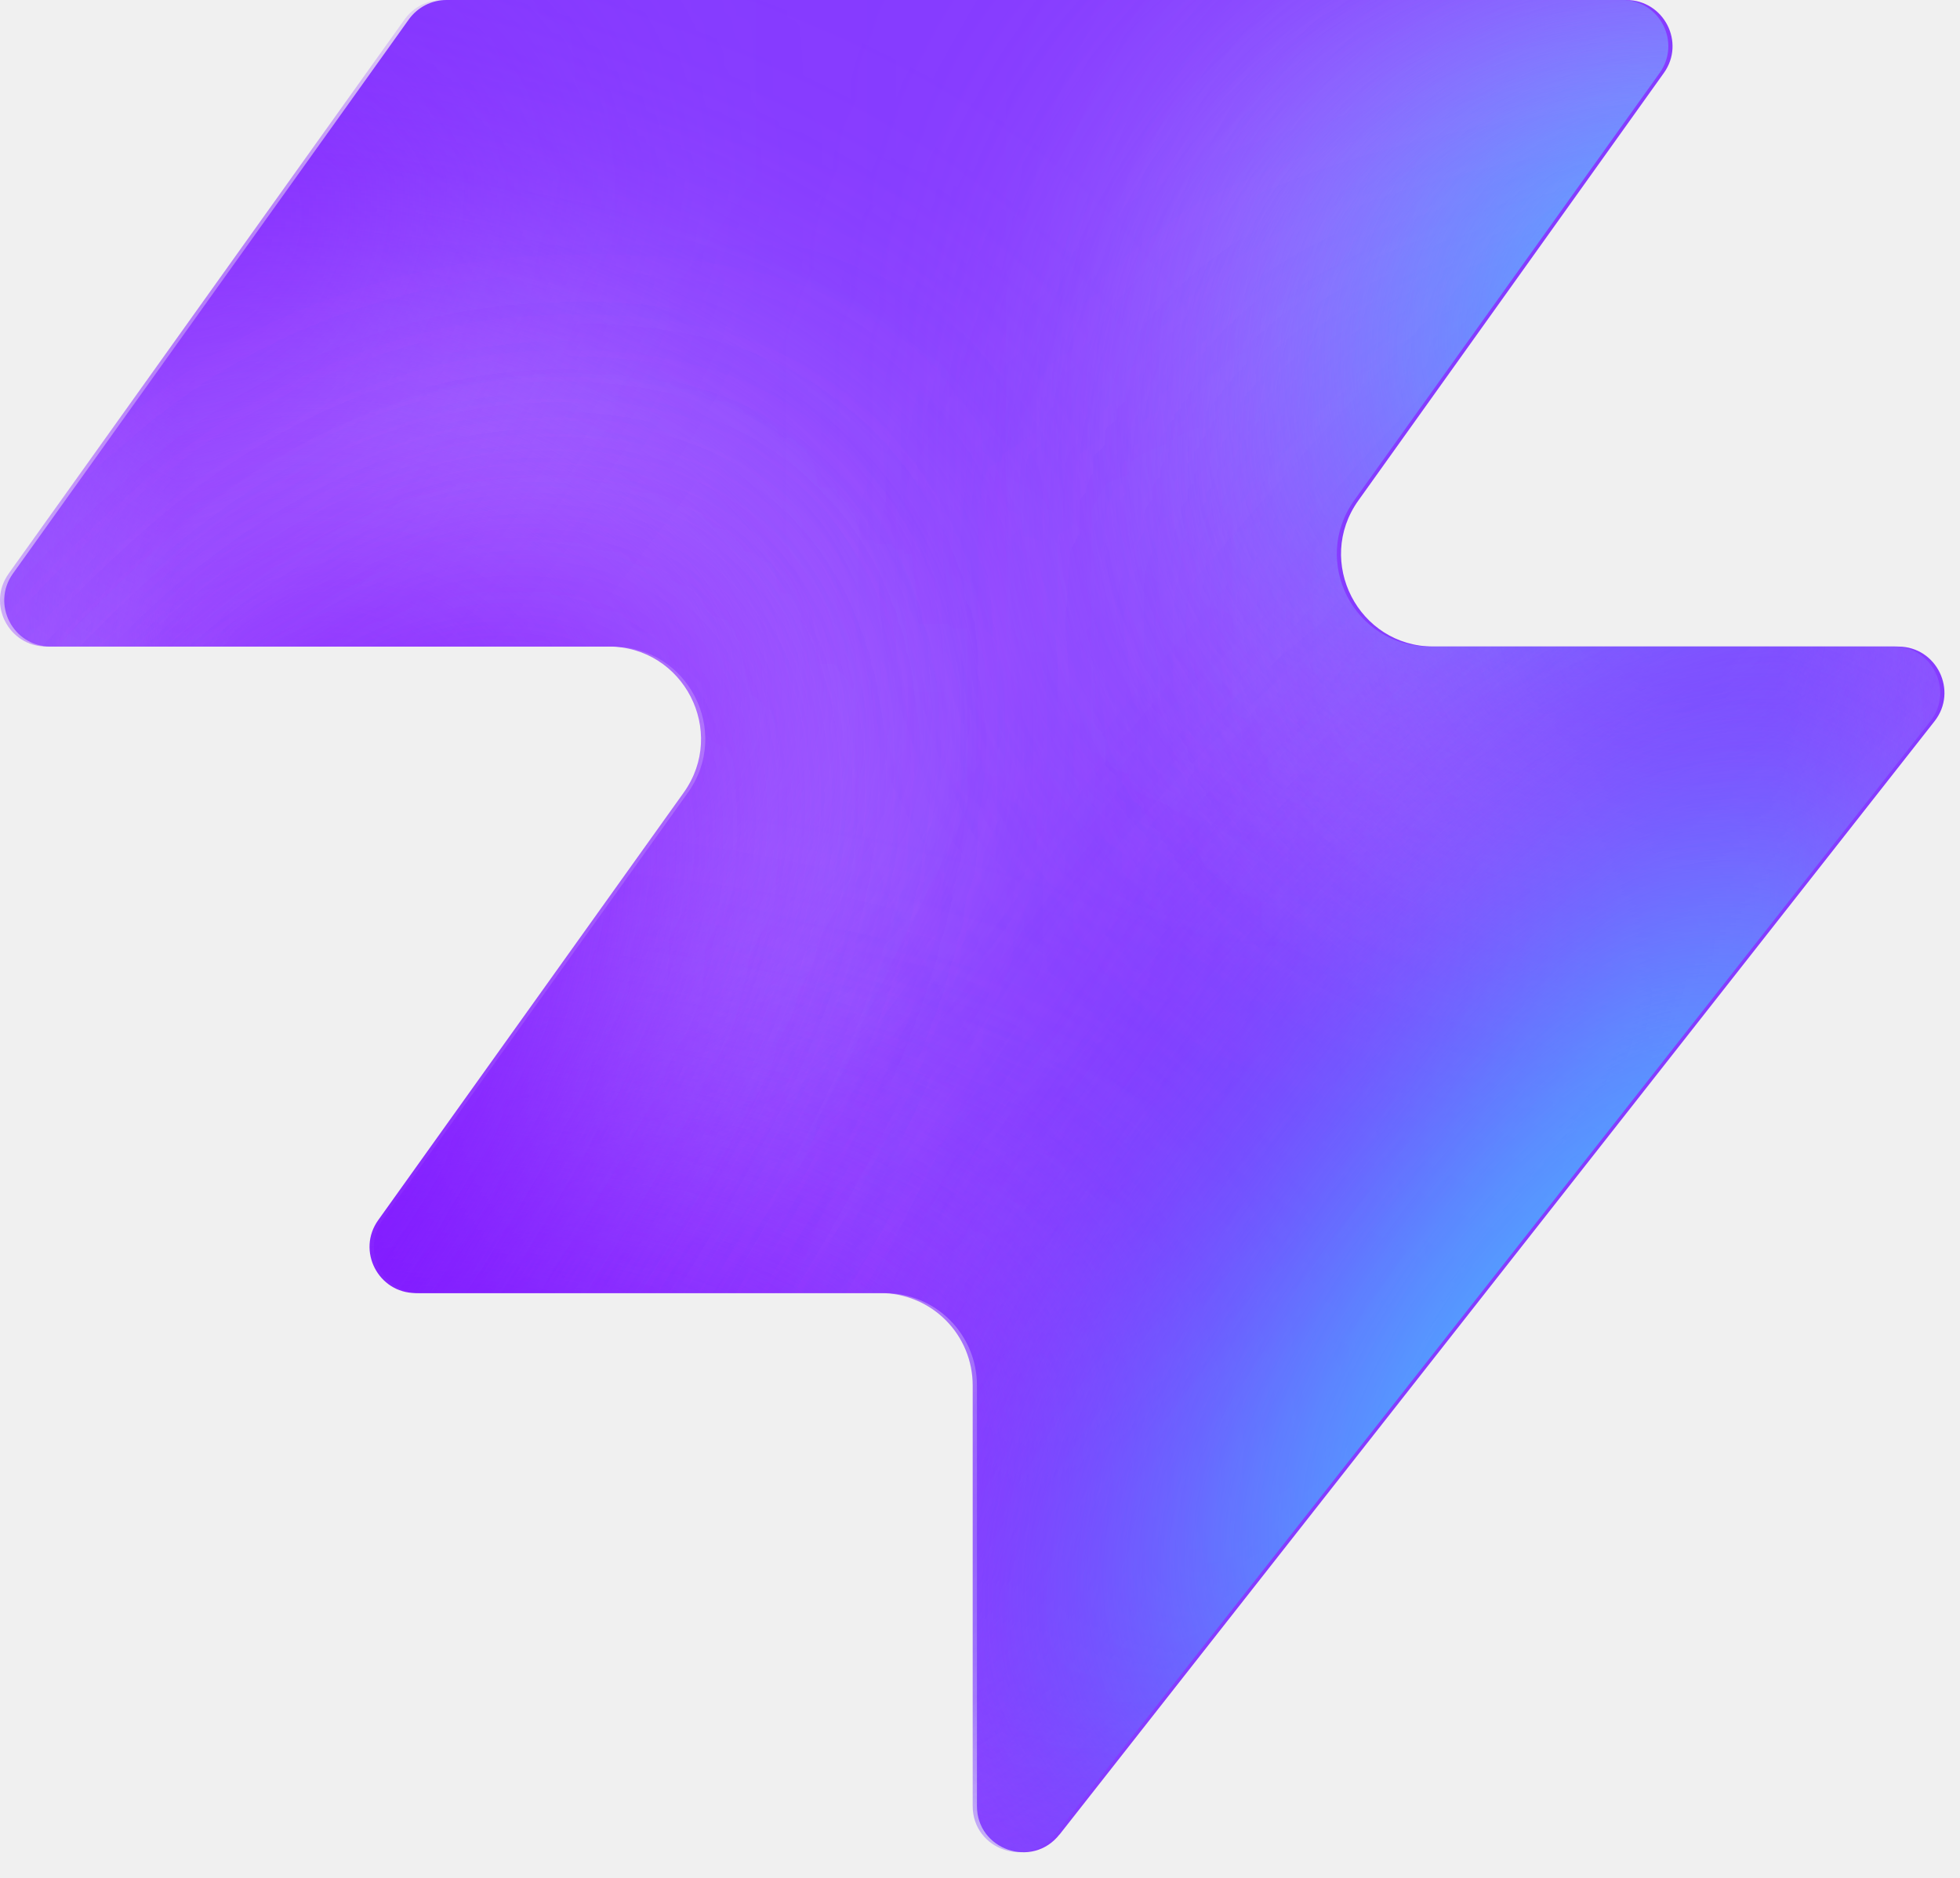
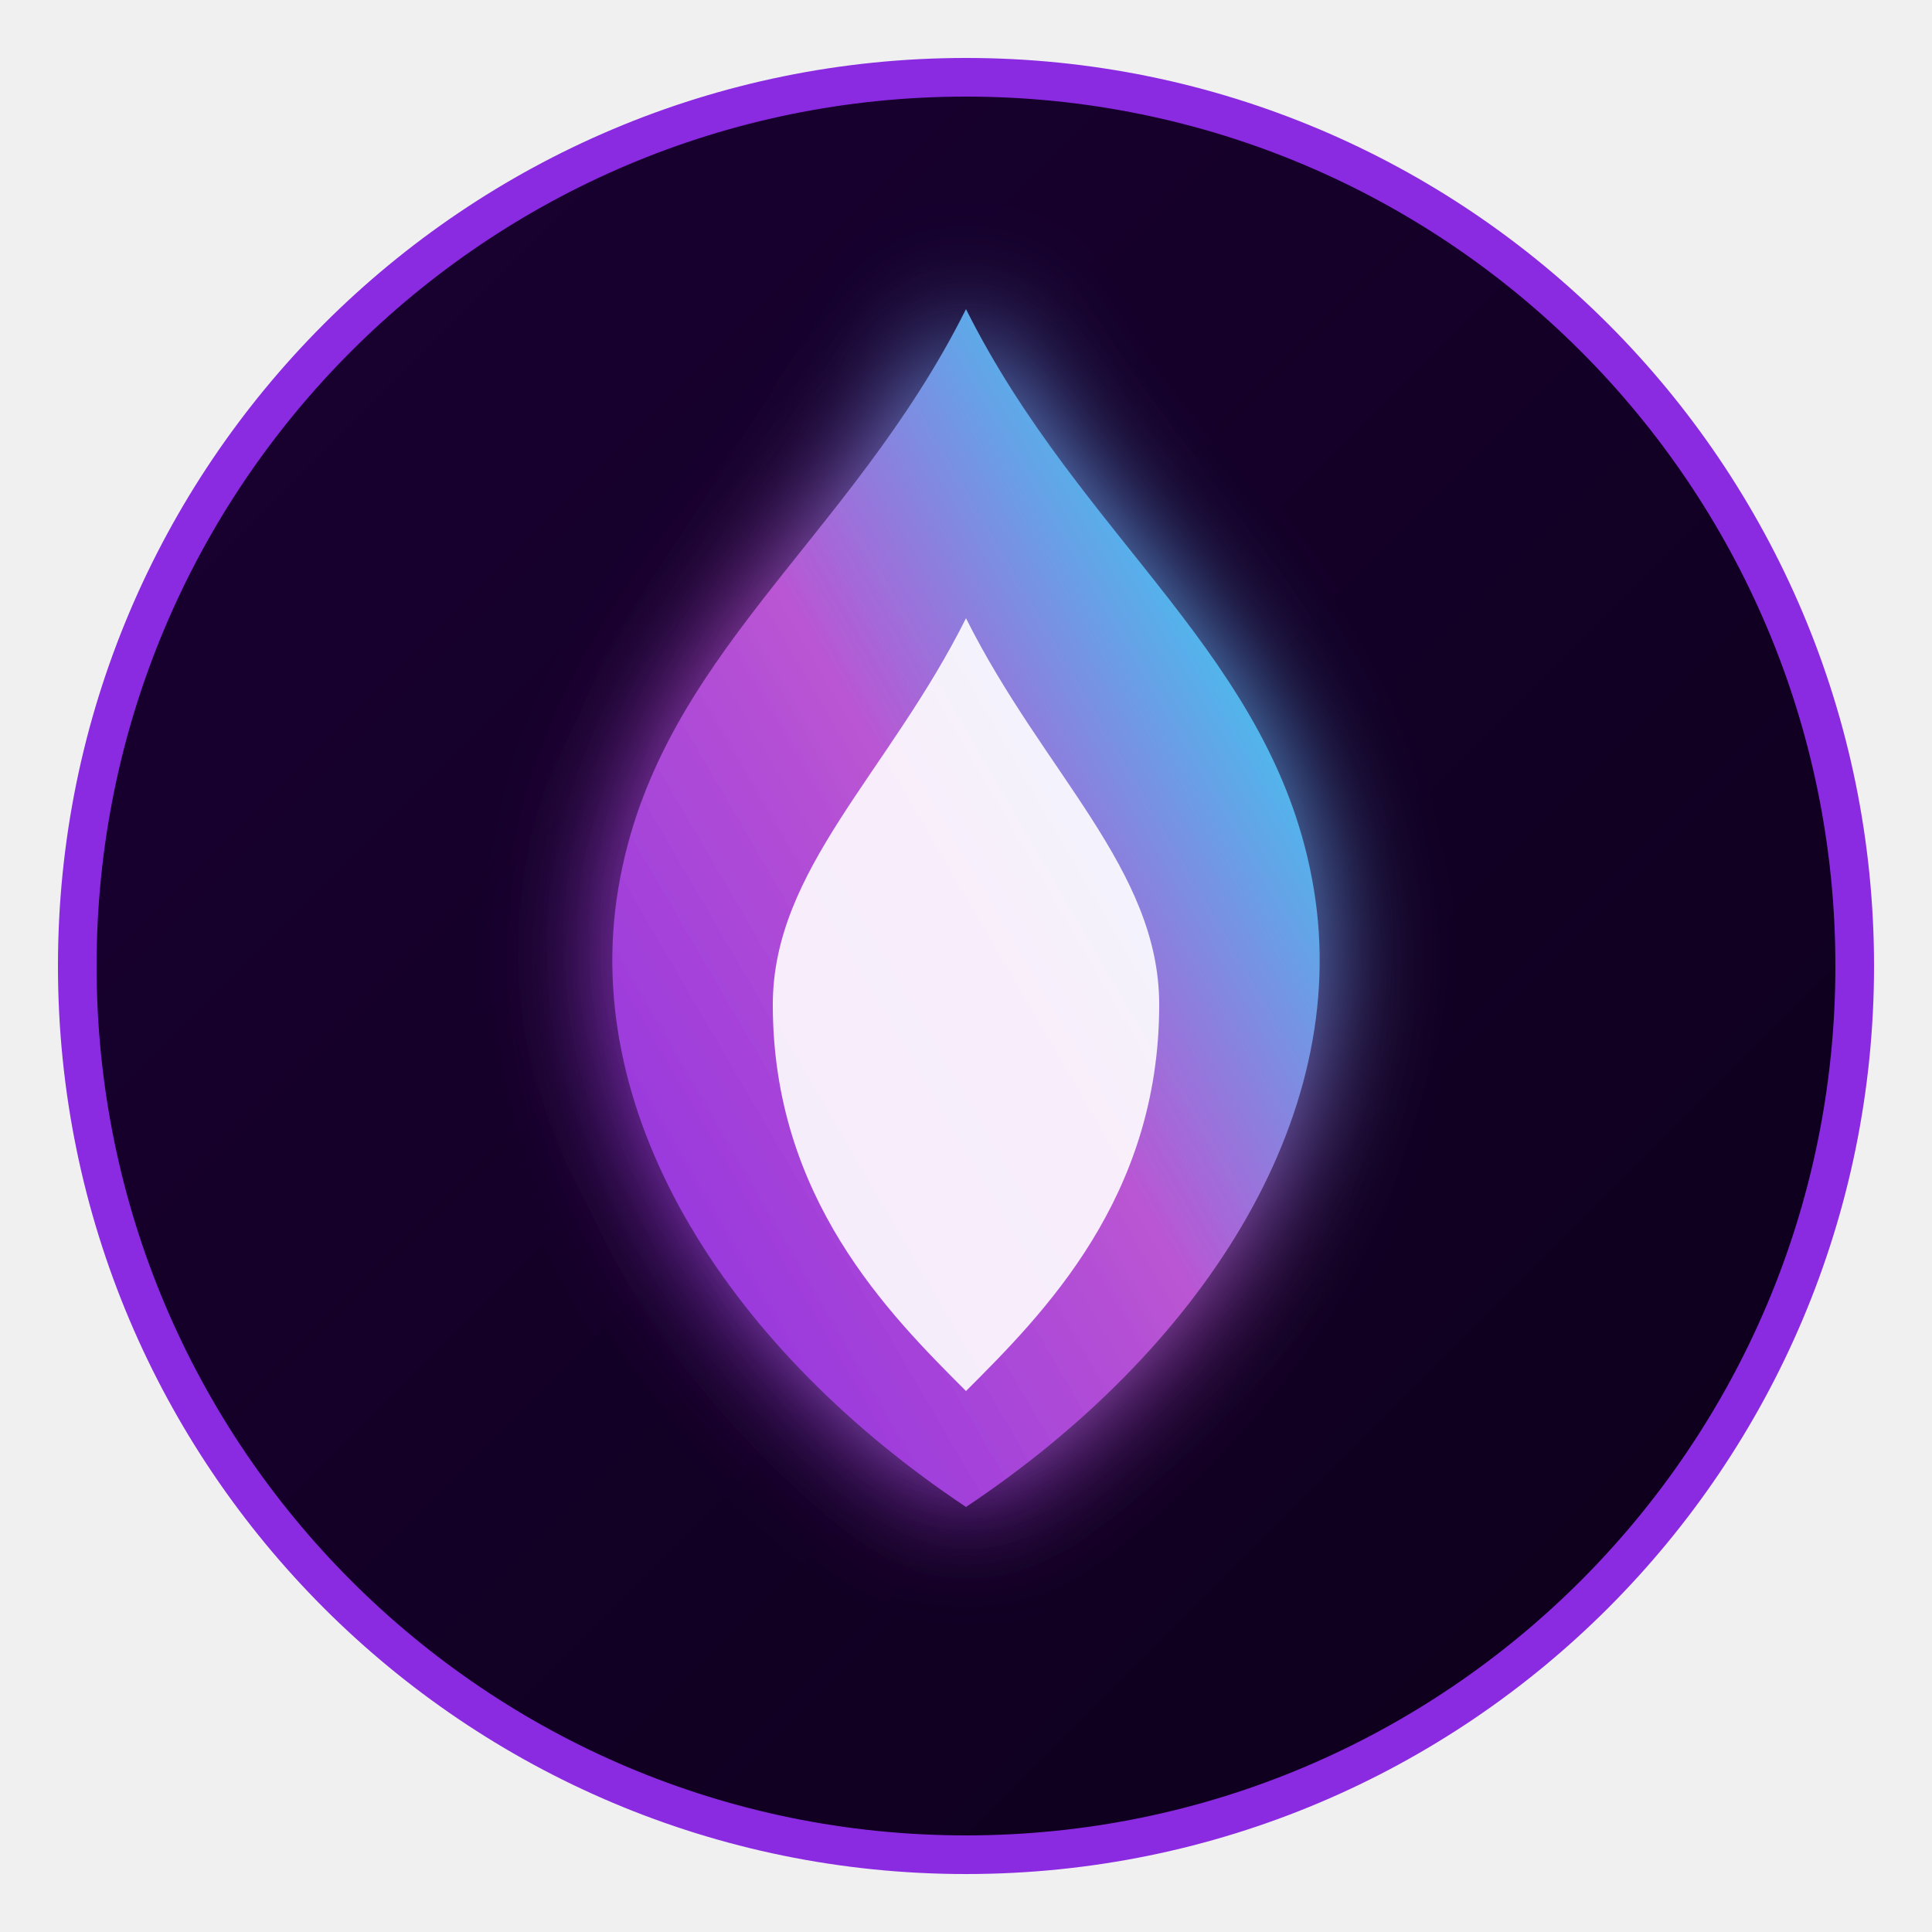
- <svg xmlns="http://www.w3.org/2000/svg" width="48" height="46" fill="none" viewBox="0 0 48 46">
-   <path fill="#863bff" d="M25.946 44.938c-.664.845-2.021.375-2.021-.698V33.937a2.26 2.26 0 0 0-2.262-2.262H10.287c-.92 0-1.456-1.04-.92-1.788l7.48-10.471c1.07-1.497 0-3.578-1.842-3.578H1.237c-.92 0-1.456-1.04-.92-1.788L10.013.474c.214-.297.556-.474.92-.474h28.894c.92 0 1.456 1.04.92 1.788l-7.48 10.471c-1.07 1.498 0 3.579 1.842 3.579h11.377c.943 0 1.473 1.088.89 1.83L25.947 44.94z" style="fill:#863bff;fill:color(display-p3 .525 .23 1);fill-opacity:1" />
-   <mask id="a" width="48" height="46" x="0" y="0" maskUnits="userSpaceOnUse" style="mask-type:alpha">
-     <path fill="#000" d="M25.842 44.938c-.664.844-2.021.375-2.021-.698V33.937a2.26 2.26 0 0 0-2.262-2.262H10.183c-.92 0-1.456-1.04-.92-1.788l7.48-10.471c1.07-1.498 0-3.579-1.842-3.579H1.133c-.92 0-1.456-1.04-.92-1.787L9.91.473c.214-.297.556-.474.92-.474h28.894c.92 0 1.456 1.04.92 1.788l-7.48 10.471c-1.07 1.498 0 3.578 1.842 3.578h11.377c.943 0 1.473 1.088.89 1.832L25.843 44.94z" style="fill:#000;fill-opacity:1" />
-   </mask>
-   <g mask="url(#a)">
-     <g filter="url(#b)">
-       <ellipse cx="5.508" cy="14.704" fill="#ede6ff" rx="5.508" ry="14.704" style="fill:#ede6ff;fill:color(display-p3 .927 .903 1);fill-opacity:1" transform="matrix(.00324 1 1 -.00324 -4.47 31.516)" />
-     </g>
-     <g filter="url(#c)">
-       <ellipse cx="10.399" cy="29.851" fill="#ede6ff" rx="10.399" ry="29.851" style="fill:#ede6ff;fill:color(display-p3 .927 .903 1);fill-opacity:1" transform="matrix(.00324 1 1 -.00324 -39.328 7.883)" />
-     </g>
-     <g filter="url(#d)">
-       <ellipse cx="5.508" cy="30.487" fill="#7e14ff" rx="5.508" ry="30.487" style="fill:#7e14ff;fill:color(display-p3 .492 .077 1);fill-opacity:1" transform="rotate(89.814 -25.913 -14.639)scale(1 -1)" />
-     </g>
-     <g filter="url(#e)">
-       <ellipse cx="5.508" cy="30.599" fill="#7e14ff" rx="5.508" ry="30.599" style="fill:#7e14ff;fill:color(display-p3 .492 .077 1);fill-opacity:1" transform="rotate(89.814 -32.644 -3.334)scale(1 -1)" />
-     </g>
-     <g filter="url(#f)">
-       <ellipse cx="5.508" cy="30.599" fill="#7e14ff" rx="5.508" ry="30.599" style="fill:#7e14ff;fill:color(display-p3 .492 .077 1);fill-opacity:1" transform="matrix(.00324 1 1 -.00324 -34.34 30.47)" />
-     </g>
-     <g filter="url(#g)">
-       <ellipse cx="14.072" cy="22.078" fill="#ede6ff" rx="14.072" ry="22.078" style="fill:#ede6ff;fill:color(display-p3 .927 .903 1);fill-opacity:1" transform="rotate(93.35 24.506 48.493)scale(-1 1)" />
-     </g>
-     <g filter="url(#h)">
-       <ellipse cx="3.47" cy="21.501" fill="#7e14ff" rx="3.47" ry="21.501" style="fill:#7e14ff;fill:color(display-p3 .492 .077 1);fill-opacity:1" transform="rotate(89.009 28.708 47.59)scale(-1 1)" />
-     </g>
-     <g filter="url(#i)">
-       <ellipse cx="3.47" cy="21.501" fill="#7e14ff" rx="3.47" ry="21.501" style="fill:#7e14ff;fill:color(display-p3 .492 .077 1);fill-opacity:1" transform="rotate(89.009 28.708 47.59)scale(-1 1)" />
-     </g>
-     <g filter="url(#j)">
-       <ellipse cx=".387" cy="8.972" fill="#7e14ff" rx="4.407" ry="29.108" style="fill:#7e14ff;fill:color(display-p3 .492 .077 1);fill-opacity:1" transform="rotate(39.51 .387 8.972)" />
-     </g>
-     <g filter="url(#k)">
-       <ellipse cx="47.523" cy="-6.092" fill="#7e14ff" rx="4.407" ry="29.108" style="fill:#7e14ff;fill:color(display-p3 .492 .077 1);fill-opacity:1" transform="rotate(37.892 47.523 -6.092)" />
-     </g>
-     <g filter="url(#l)">
-       <ellipse cx="41.412" cy="6.333" fill="#47bfff" rx="5.971" ry="9.665" style="fill:#47bfff;fill:color(display-p3 .28 .748 1);fill-opacity:1" transform="rotate(37.892 41.412 6.333)" />
-     </g>
-     <g filter="url(#m)">
-       <ellipse cx="-1.879" cy="38.332" fill="#7e14ff" rx="4.407" ry="29.108" style="fill:#7e14ff;fill:color(display-p3 .492 .077 1);fill-opacity:1" transform="rotate(37.892 -1.88 38.332)" />
-     </g>
-     <g filter="url(#n)">
-       <ellipse cx="-1.879" cy="38.332" fill="#7e14ff" rx="4.407" ry="29.108" style="fill:#7e14ff;fill:color(display-p3 .492 .077 1);fill-opacity:1" transform="rotate(37.892 -1.88 38.332)" />
-     </g>
-     <g filter="url(#o)">
-       <ellipse cx="35.651" cy="29.907" fill="#7e14ff" rx="4.407" ry="29.108" style="fill:#7e14ff;fill:color(display-p3 .492 .077 1);fill-opacity:1" transform="rotate(37.892 35.651 29.907)" />
-     </g>
-     <g filter="url(#p)">
-       <ellipse cx="38.418" cy="32.4" fill="#47bfff" rx="5.971" ry="15.297" style="fill:#47bfff;fill:color(display-p3 .28 .748 1);fill-opacity:1" transform="rotate(37.892 38.418 32.4)" />
-     </g>
-   </g>
+ <svg xmlns="http://www.w3.org/2000/svg" viewBox="0 0 100 100" width="100%" height="100%">
  <defs>
-     <filter id="b" width="60.045" height="41.654" x="-19.77" y="16.149" color-interpolation-filters="sRGB" filterUnits="userSpaceOnUse">
-       <feFlood flood-opacity="0" result="BackgroundImageFix" />
-       <feBlend in="SourceGraphic" in2="BackgroundImageFix" result="shape" />
-       <feGaussianBlur result="effect1_foregroundBlur_2002_17158" stdDeviation="7.659" />
-     </filter>
-     <filter id="c" width="90.34" height="51.437" x="-54.613" y="-7.533" color-interpolation-filters="sRGB" filterUnits="userSpaceOnUse">
-       <feFlood flood-opacity="0" result="BackgroundImageFix" />
-       <feBlend in="SourceGraphic" in2="BackgroundImageFix" result="shape" />
-       <feGaussianBlur result="effect1_foregroundBlur_2002_17158" stdDeviation="7.659" />
-     </filter>
-     <filter id="d" width="79.355" height="29.4" x="-49.64" y="2.03" color-interpolation-filters="sRGB" filterUnits="userSpaceOnUse">
-       <feFlood flood-opacity="0" result="BackgroundImageFix" />
-       <feBlend in="SourceGraphic" in2="BackgroundImageFix" result="shape" />
-       <feGaussianBlur result="effect1_foregroundBlur_2002_17158" stdDeviation="4.596" />
-     </filter>
-     <filter id="e" width="79.579" height="29.4" x="-45.045" y="20.029" color-interpolation-filters="sRGB" filterUnits="userSpaceOnUse">
-       <feFlood flood-opacity="0" result="BackgroundImageFix" />
-       <feBlend in="SourceGraphic" in2="BackgroundImageFix" result="shape" />
-       <feGaussianBlur result="effect1_foregroundBlur_2002_17158" stdDeviation="4.596" />
-     </filter>
-     <filter id="f" width="79.579" height="29.4" x="-43.513" y="21.178" color-interpolation-filters="sRGB" filterUnits="userSpaceOnUse">
-       <feFlood flood-opacity="0" result="BackgroundImageFix" />
-       <feBlend in="SourceGraphic" in2="BackgroundImageFix" result="shape" />
-       <feGaussianBlur result="effect1_foregroundBlur_2002_17158" stdDeviation="4.596" />
-     </filter>
-     <filter id="g" width="74.749" height="58.852" x="15.756" y="-17.901" color-interpolation-filters="sRGB" filterUnits="userSpaceOnUse">
-       <feFlood flood-opacity="0" result="BackgroundImageFix" />
-       <feBlend in="SourceGraphic" in2="BackgroundImageFix" result="shape" />
-       <feGaussianBlur result="effect1_foregroundBlur_2002_17158" stdDeviation="7.659" />
-     </filter>
-     <filter id="h" width="61.377" height="25.362" x="23.548" y="2.284" color-interpolation-filters="sRGB" filterUnits="userSpaceOnUse">
-       <feFlood flood-opacity="0" result="BackgroundImageFix" />
-       <feBlend in="SourceGraphic" in2="BackgroundImageFix" result="shape" />
-       <feGaussianBlur result="effect1_foregroundBlur_2002_17158" stdDeviation="4.596" />
-     </filter>
-     <filter id="i" width="61.377" height="25.362" x="23.548" y="2.284" color-interpolation-filters="sRGB" filterUnits="userSpaceOnUse">
-       <feFlood flood-opacity="0" result="BackgroundImageFix" />
-       <feBlend in="SourceGraphic" in2="BackgroundImageFix" result="shape" />
-       <feGaussianBlur result="effect1_foregroundBlur_2002_17158" stdDeviation="4.596" />
-     </filter>
-     <filter id="j" width="56.045" height="63.649" x="-27.636" y="-22.853" color-interpolation-filters="sRGB" filterUnits="userSpaceOnUse">
-       <feFlood flood-opacity="0" result="BackgroundImageFix" />
-       <feBlend in="SourceGraphic" in2="BackgroundImageFix" result="shape" />
-       <feGaussianBlur result="effect1_foregroundBlur_2002_17158" stdDeviation="4.596" />
-     </filter>
-     <filter id="k" width="54.814" height="64.646" x="20.116" y="-38.415" color-interpolation-filters="sRGB" filterUnits="userSpaceOnUse">
-       <feFlood flood-opacity="0" result="BackgroundImageFix" />
-       <feBlend in="SourceGraphic" in2="BackgroundImageFix" result="shape" />
-       <feGaussianBlur result="effect1_foregroundBlur_2002_17158" stdDeviation="4.596" />
-     </filter>
-     <filter id="l" width="33.541" height="35.313" x="24.641" y="-11.323" color-interpolation-filters="sRGB" filterUnits="userSpaceOnUse">
-       <feFlood flood-opacity="0" result="BackgroundImageFix" />
-       <feBlend in="SourceGraphic" in2="BackgroundImageFix" result="shape" />
-       <feGaussianBlur result="effect1_foregroundBlur_2002_17158" stdDeviation="4.596" />
-     </filter>
-     <filter id="m" width="54.814" height="64.646" x="-29.286" y="6.009" color-interpolation-filters="sRGB" filterUnits="userSpaceOnUse">
-       <feFlood flood-opacity="0" result="BackgroundImageFix" />
-       <feBlend in="SourceGraphic" in2="BackgroundImageFix" result="shape" />
-       <feGaussianBlur result="effect1_foregroundBlur_2002_17158" stdDeviation="4.596" />
-     </filter>
-     <filter id="n" width="54.814" height="64.646" x="-29.286" y="6.009" color-interpolation-filters="sRGB" filterUnits="userSpaceOnUse">
-       <feFlood flood-opacity="0" result="BackgroundImageFix" />
-       <feBlend in="SourceGraphic" in2="BackgroundImageFix" result="shape" />
-       <feGaussianBlur result="effect1_foregroundBlur_2002_17158" stdDeviation="4.596" />
-     </filter>
-     <filter id="o" width="54.814" height="64.646" x="8.244" y="-2.416" color-interpolation-filters="sRGB" filterUnits="userSpaceOnUse">
-       <feFlood flood-opacity="0" result="BackgroundImageFix" />
-       <feBlend in="SourceGraphic" in2="BackgroundImageFix" result="shape" />
-       <feGaussianBlur result="effect1_foregroundBlur_2002_17158" stdDeviation="4.596" />
-     </filter>
-     <filter id="p" width="39.409" height="43.623" x="18.713" y="10.588" color-interpolation-filters="sRGB" filterUnits="userSpaceOnUse">
-       <feFlood flood-opacity="0" result="BackgroundImageFix" />
-       <feBlend in="SourceGraphic" in2="BackgroundImageFix" result="shape" />
-       <feGaussianBlur result="effect1_foregroundBlur_2002_17158" stdDeviation="4.596" />
+     <linearGradient id="bgGrad" x1="0%" y1="0%" x2="100%" y2="100%">
+       <stop offset="0%" stop-color="#1a0033" />
+       <stop offset="100%" stop-color="#0d001a" />
+     </linearGradient>
+     <linearGradient id="flameGrad" x1="0%" y1="100%" x2="100%" y2="0%">
+       <stop offset="0%" stop-color="#8a2be2" />
+       <stop offset="50%" stop-color="#ba55d3" />
+       <stop offset="100%" stop-color="#00ffff" />
+     </linearGradient>
+     <filter id="glow" x="-20%" y="-20%" width="140%" height="140%">
+       <feGaussianBlur stdDeviation="3" result="blur" />
+       <feComposite in="SourceGraphic" in2="blur" operator="over" />
    </filter>
  </defs>
+   <circle cx="50" cy="50" r="46" fill="url(#bgGrad)" stroke="#8a2be2" stroke-width="2" />
+   <g filter="url(#glow)">
+     <path d="M 50 16               C 56 28, 66 34, 68 46               C 70 58, 62 70, 50 78               C 38 70, 30 58, 32 46               C 34 34, 44 28, 50 16 Z" fill="url(#flameGrad)" />
+     <path d="M 50 32               C 54 40, 60 45, 60 52               C 60 62, 54 68, 50 72               C 46 68, 40 62, 40 52               C 40 45, 46 40, 50 32 Z" fill="#ffffff" opacity="0.9" />
+   </g>
</svg>
